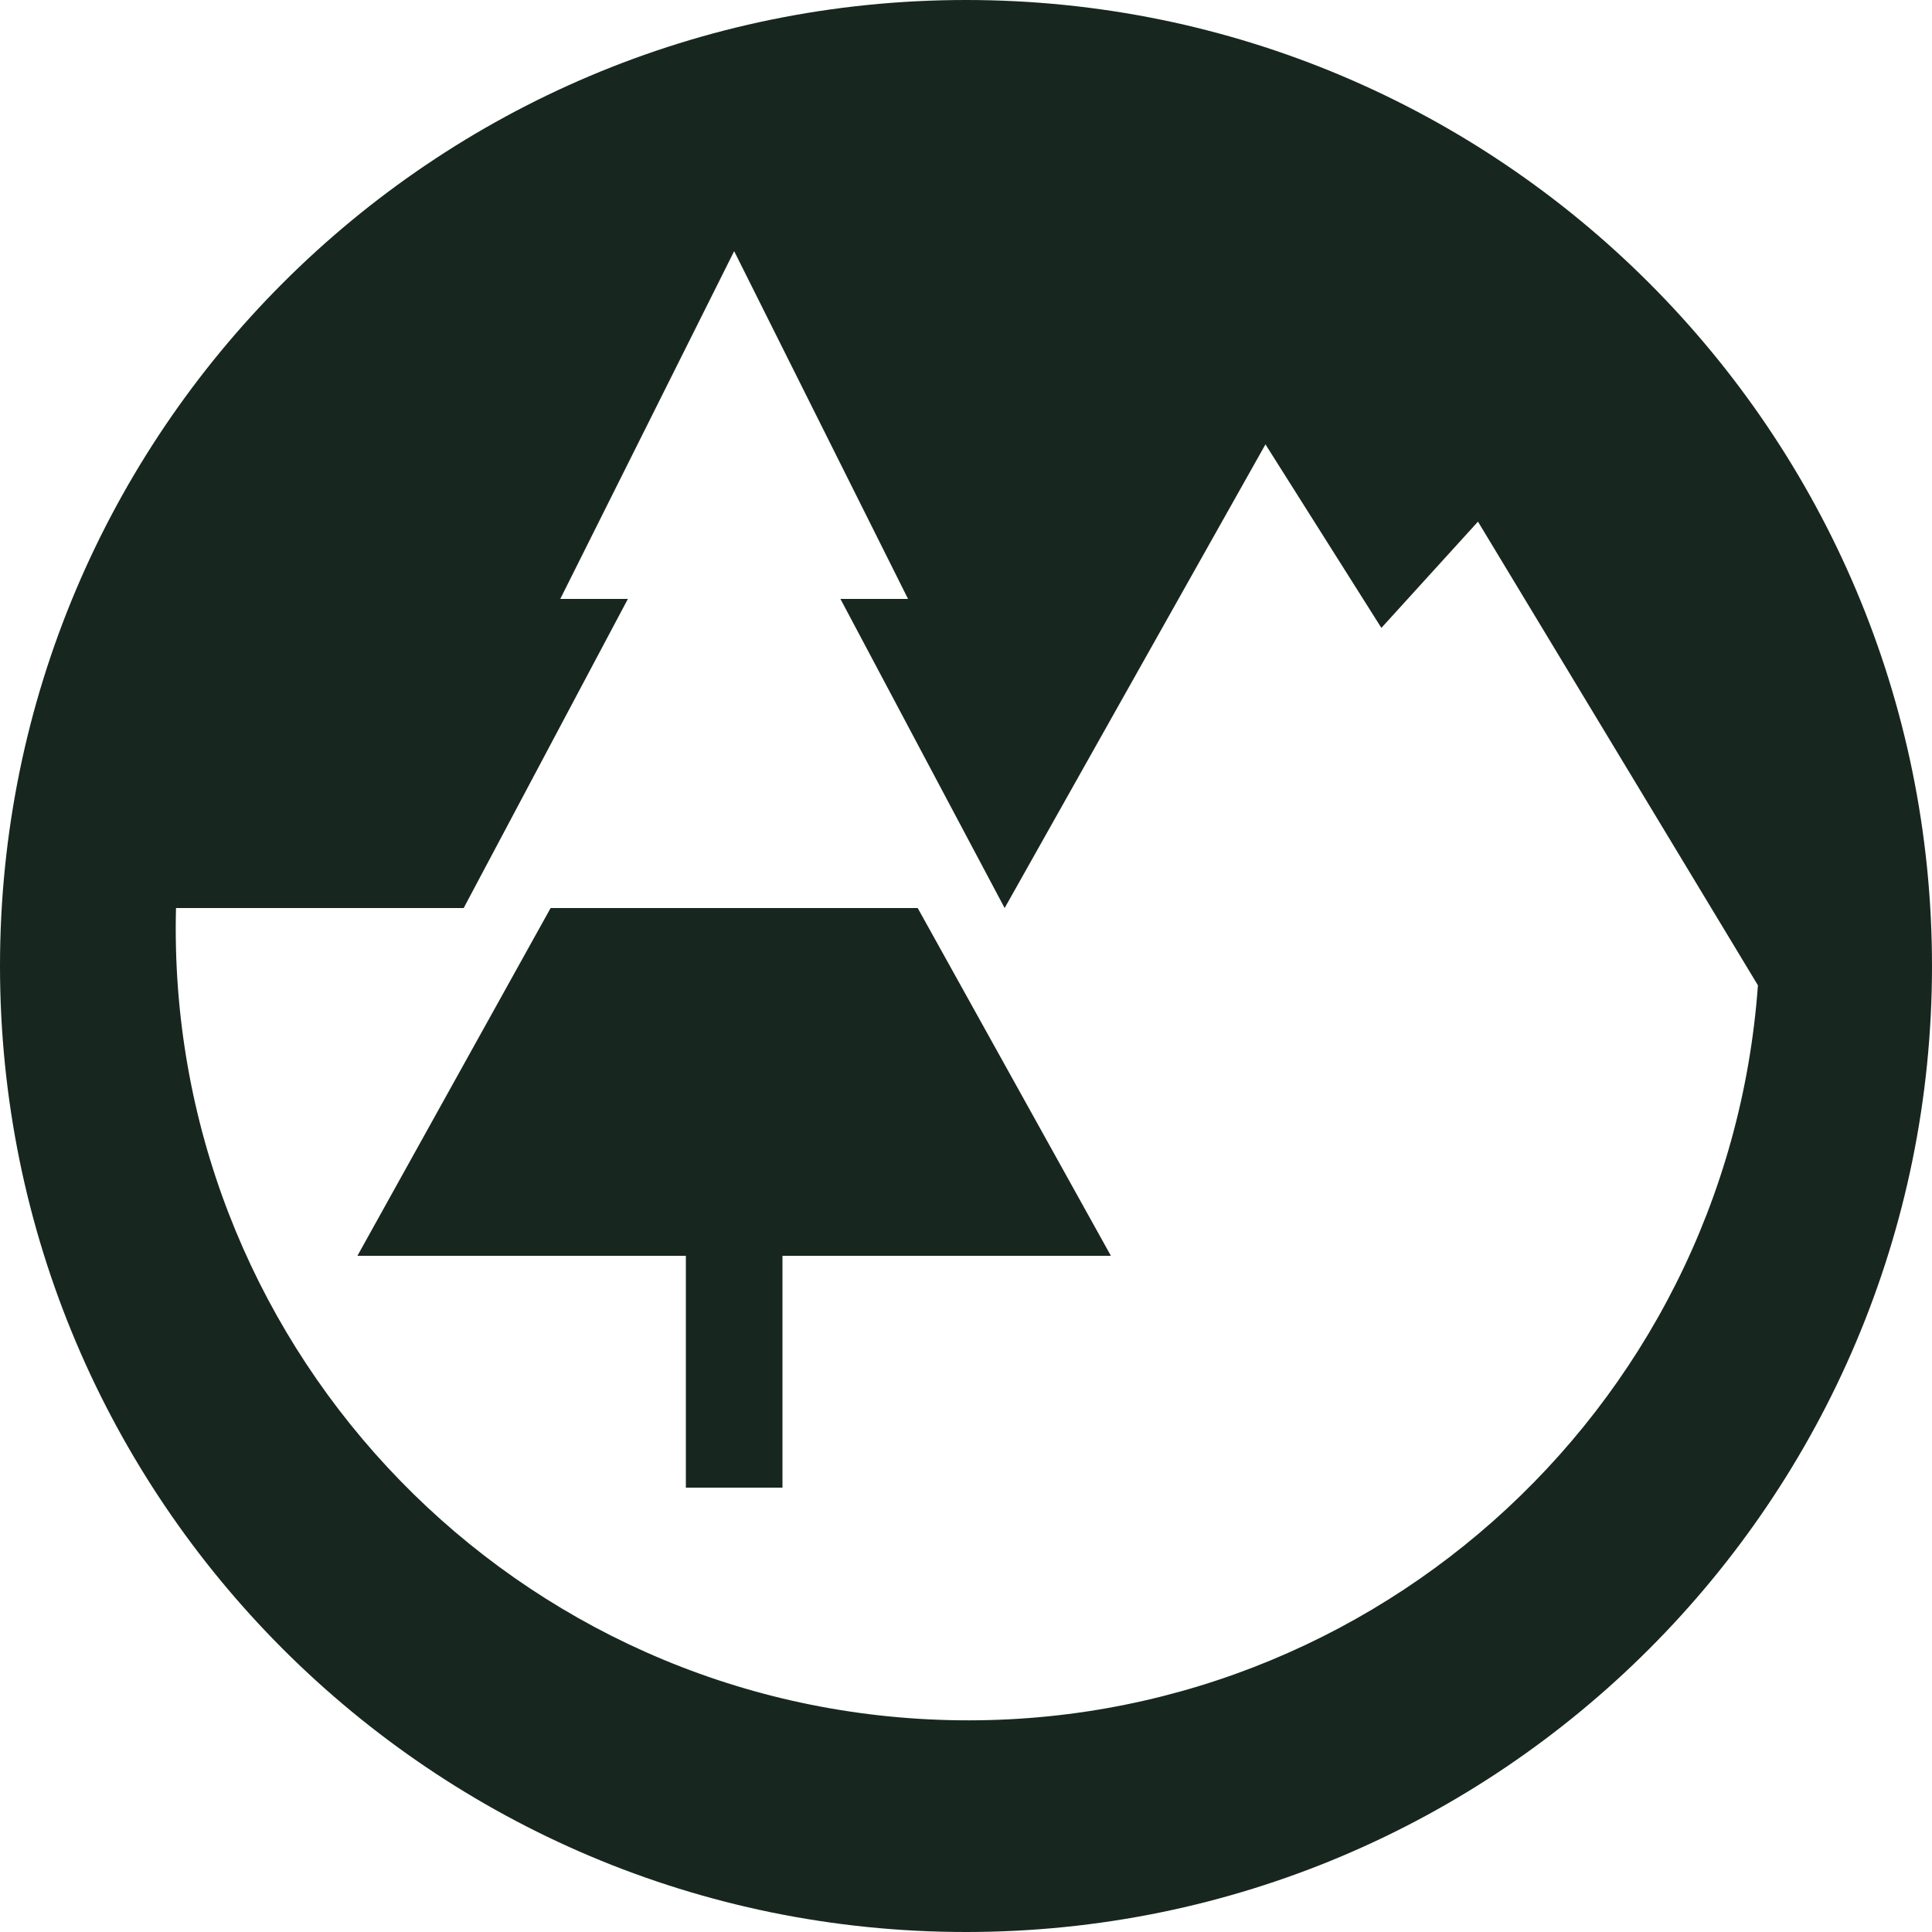
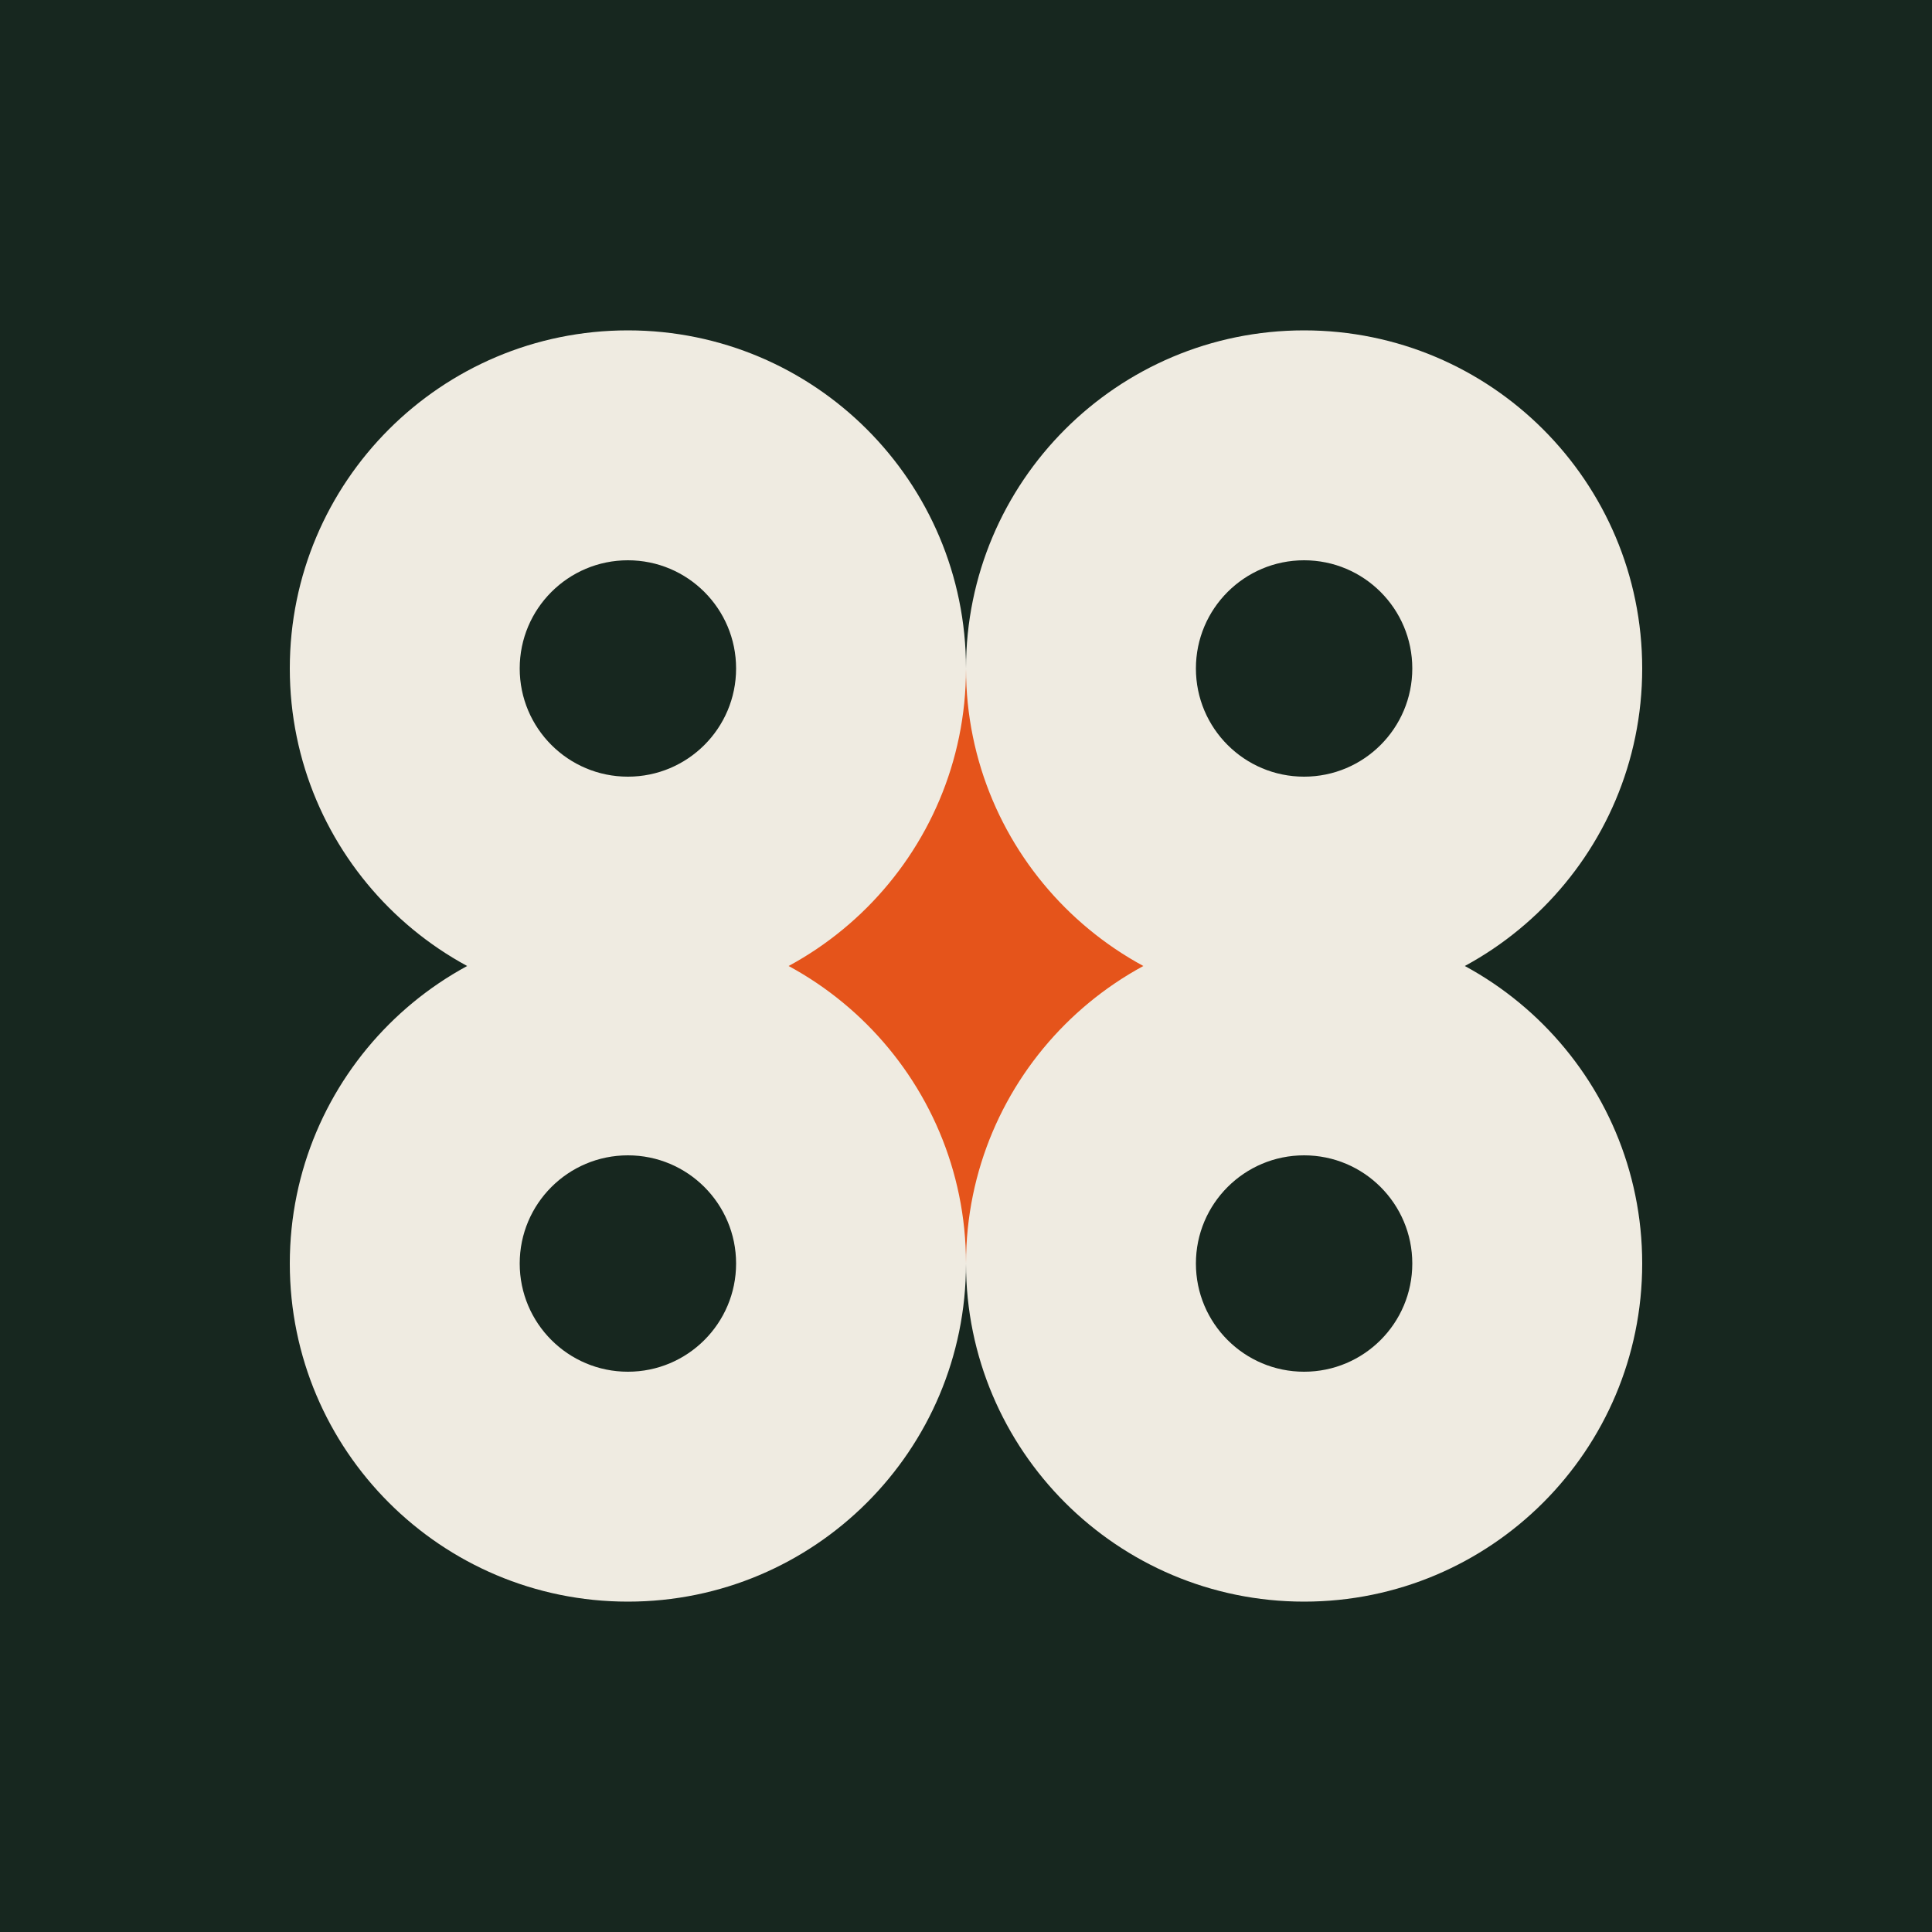
<svg xmlns="http://www.w3.org/2000/svg" viewBox="0 0 100 100">
-   <style>path{fill:#17271f}@media(prefers-color-scheme:dark){path{fill:#efebe1}}</style>
-   <path fill-rule="evenodd" d="M0 50a50 50 0 1 0 100 0a50 50 0 1 0 -100 0ZM9.11 47L52 47L65.5 23L71.5 32.5L76.5 27L90.99 51A41 41 0 0 1 9.11 47ZM38 13L47 31L43.5 31L52 47L47.5 47L57.5 65L40.5 65L40.5 77L35.5 77L35.5 65L18.5 65L28.5 47L24 47L32.5 31L29 31Z" />
+   <rect width="100" height="100" fill="#17271f" />
+   <path fill="#e5541b" stroke="#e5541b" stroke-width="0.6" d="M50 34.6A17.5 17.5 0 0 0 59.19 50A17.5 17.5 0 0 0 50 65.4A17.5 17.5 0 0 0 40.81 50A17.5 17.5 0 0 0 50 34.6Z" />
+   <path fill="#efebe1" d="M15 34.6a17.5 17.5 0 1 1 35 0a17.5 17.5 0 1 1 -35 0ZM26.9 34.6a5.6 5.6 0 1 0 11.2 0a5.6 5.6 0 1 0 -11.2 0ZM15 65.4a17.5 17.5 0 1 1 35 0a17.5 17.5 0 1 1 -35 0ZM26.9 65.4a5.6 5.6 0 1 0 11.2 0a5.6 5.6 0 1 0 -11.2 0ZM50 34.6a17.5 17.5 0 1 1 35 0a17.5 17.5 0 1 1 -35 0ZM61.9 34.6a5.6 5.6 0 1 0 11.2 0a5.6 5.6 0 1 0 -11.2 0ZM50 65.4a17.5 17.5 0 1 1 35 0a17.5 17.5 0 1 1 -35 0ZM61.9 65.4a5.6 5.6 0 1 0 11.2 0a5.6 5.6 0 1 0 -11.2 0Z" />
</svg>
